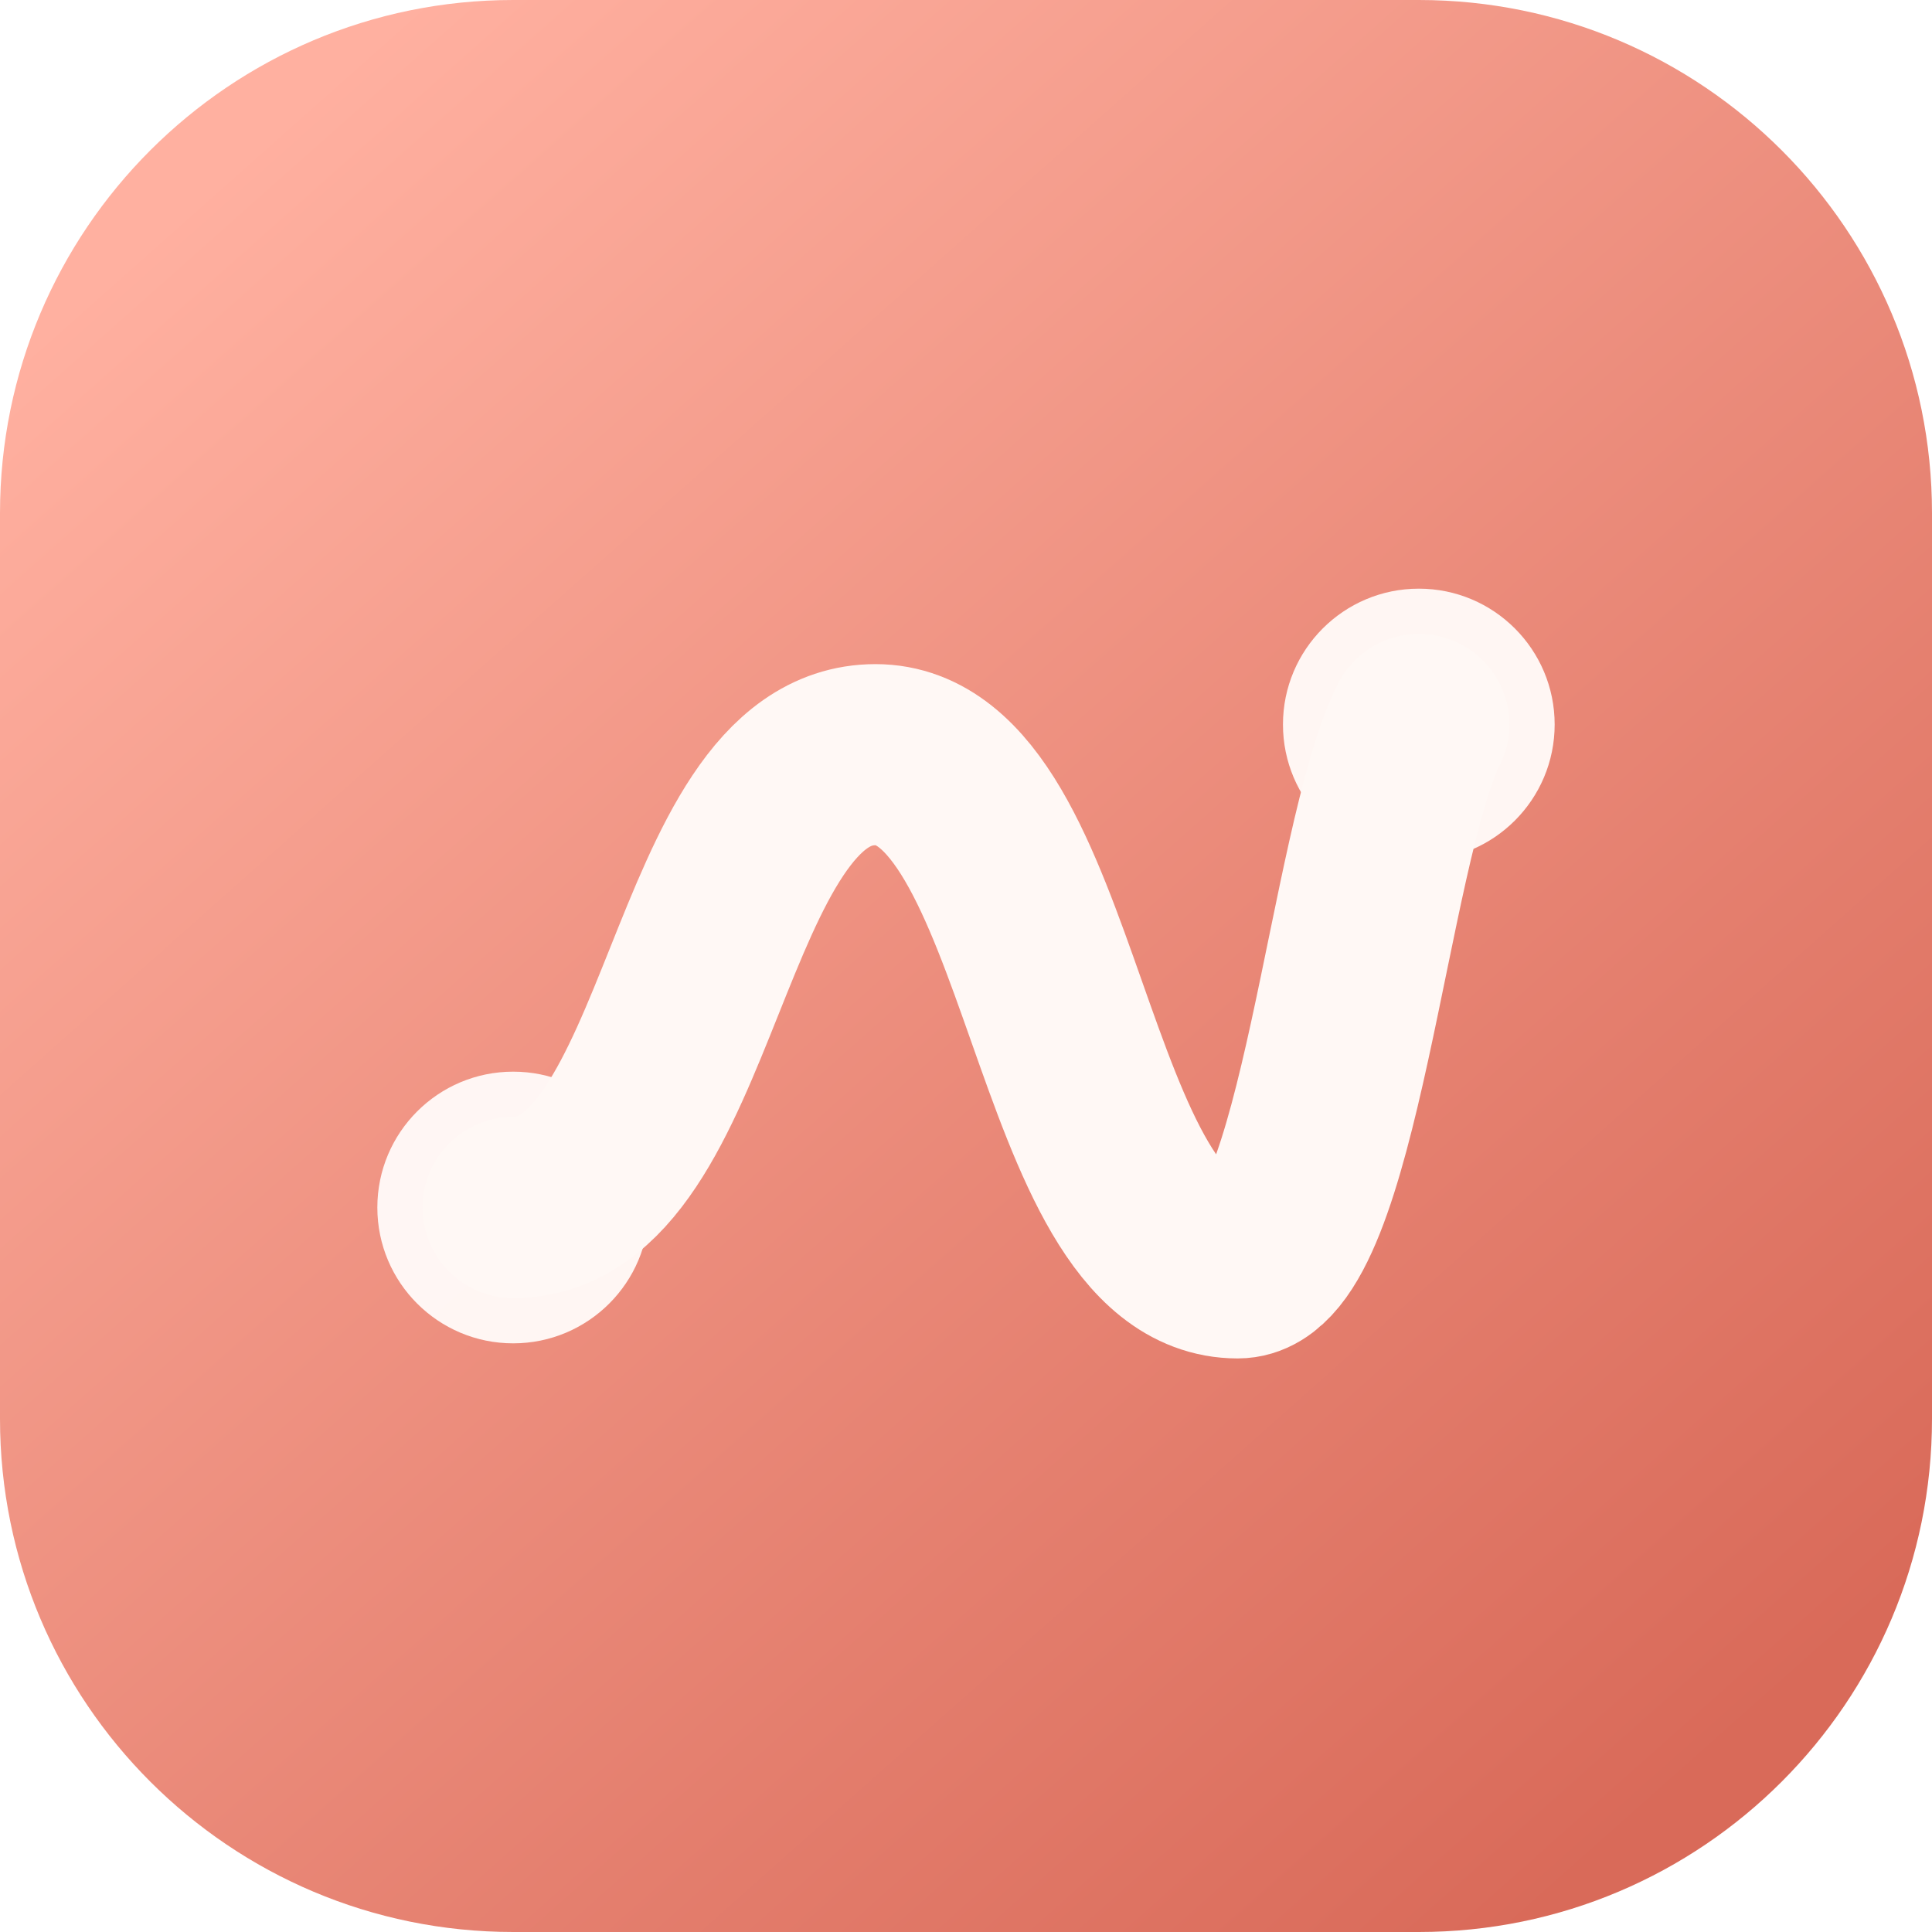
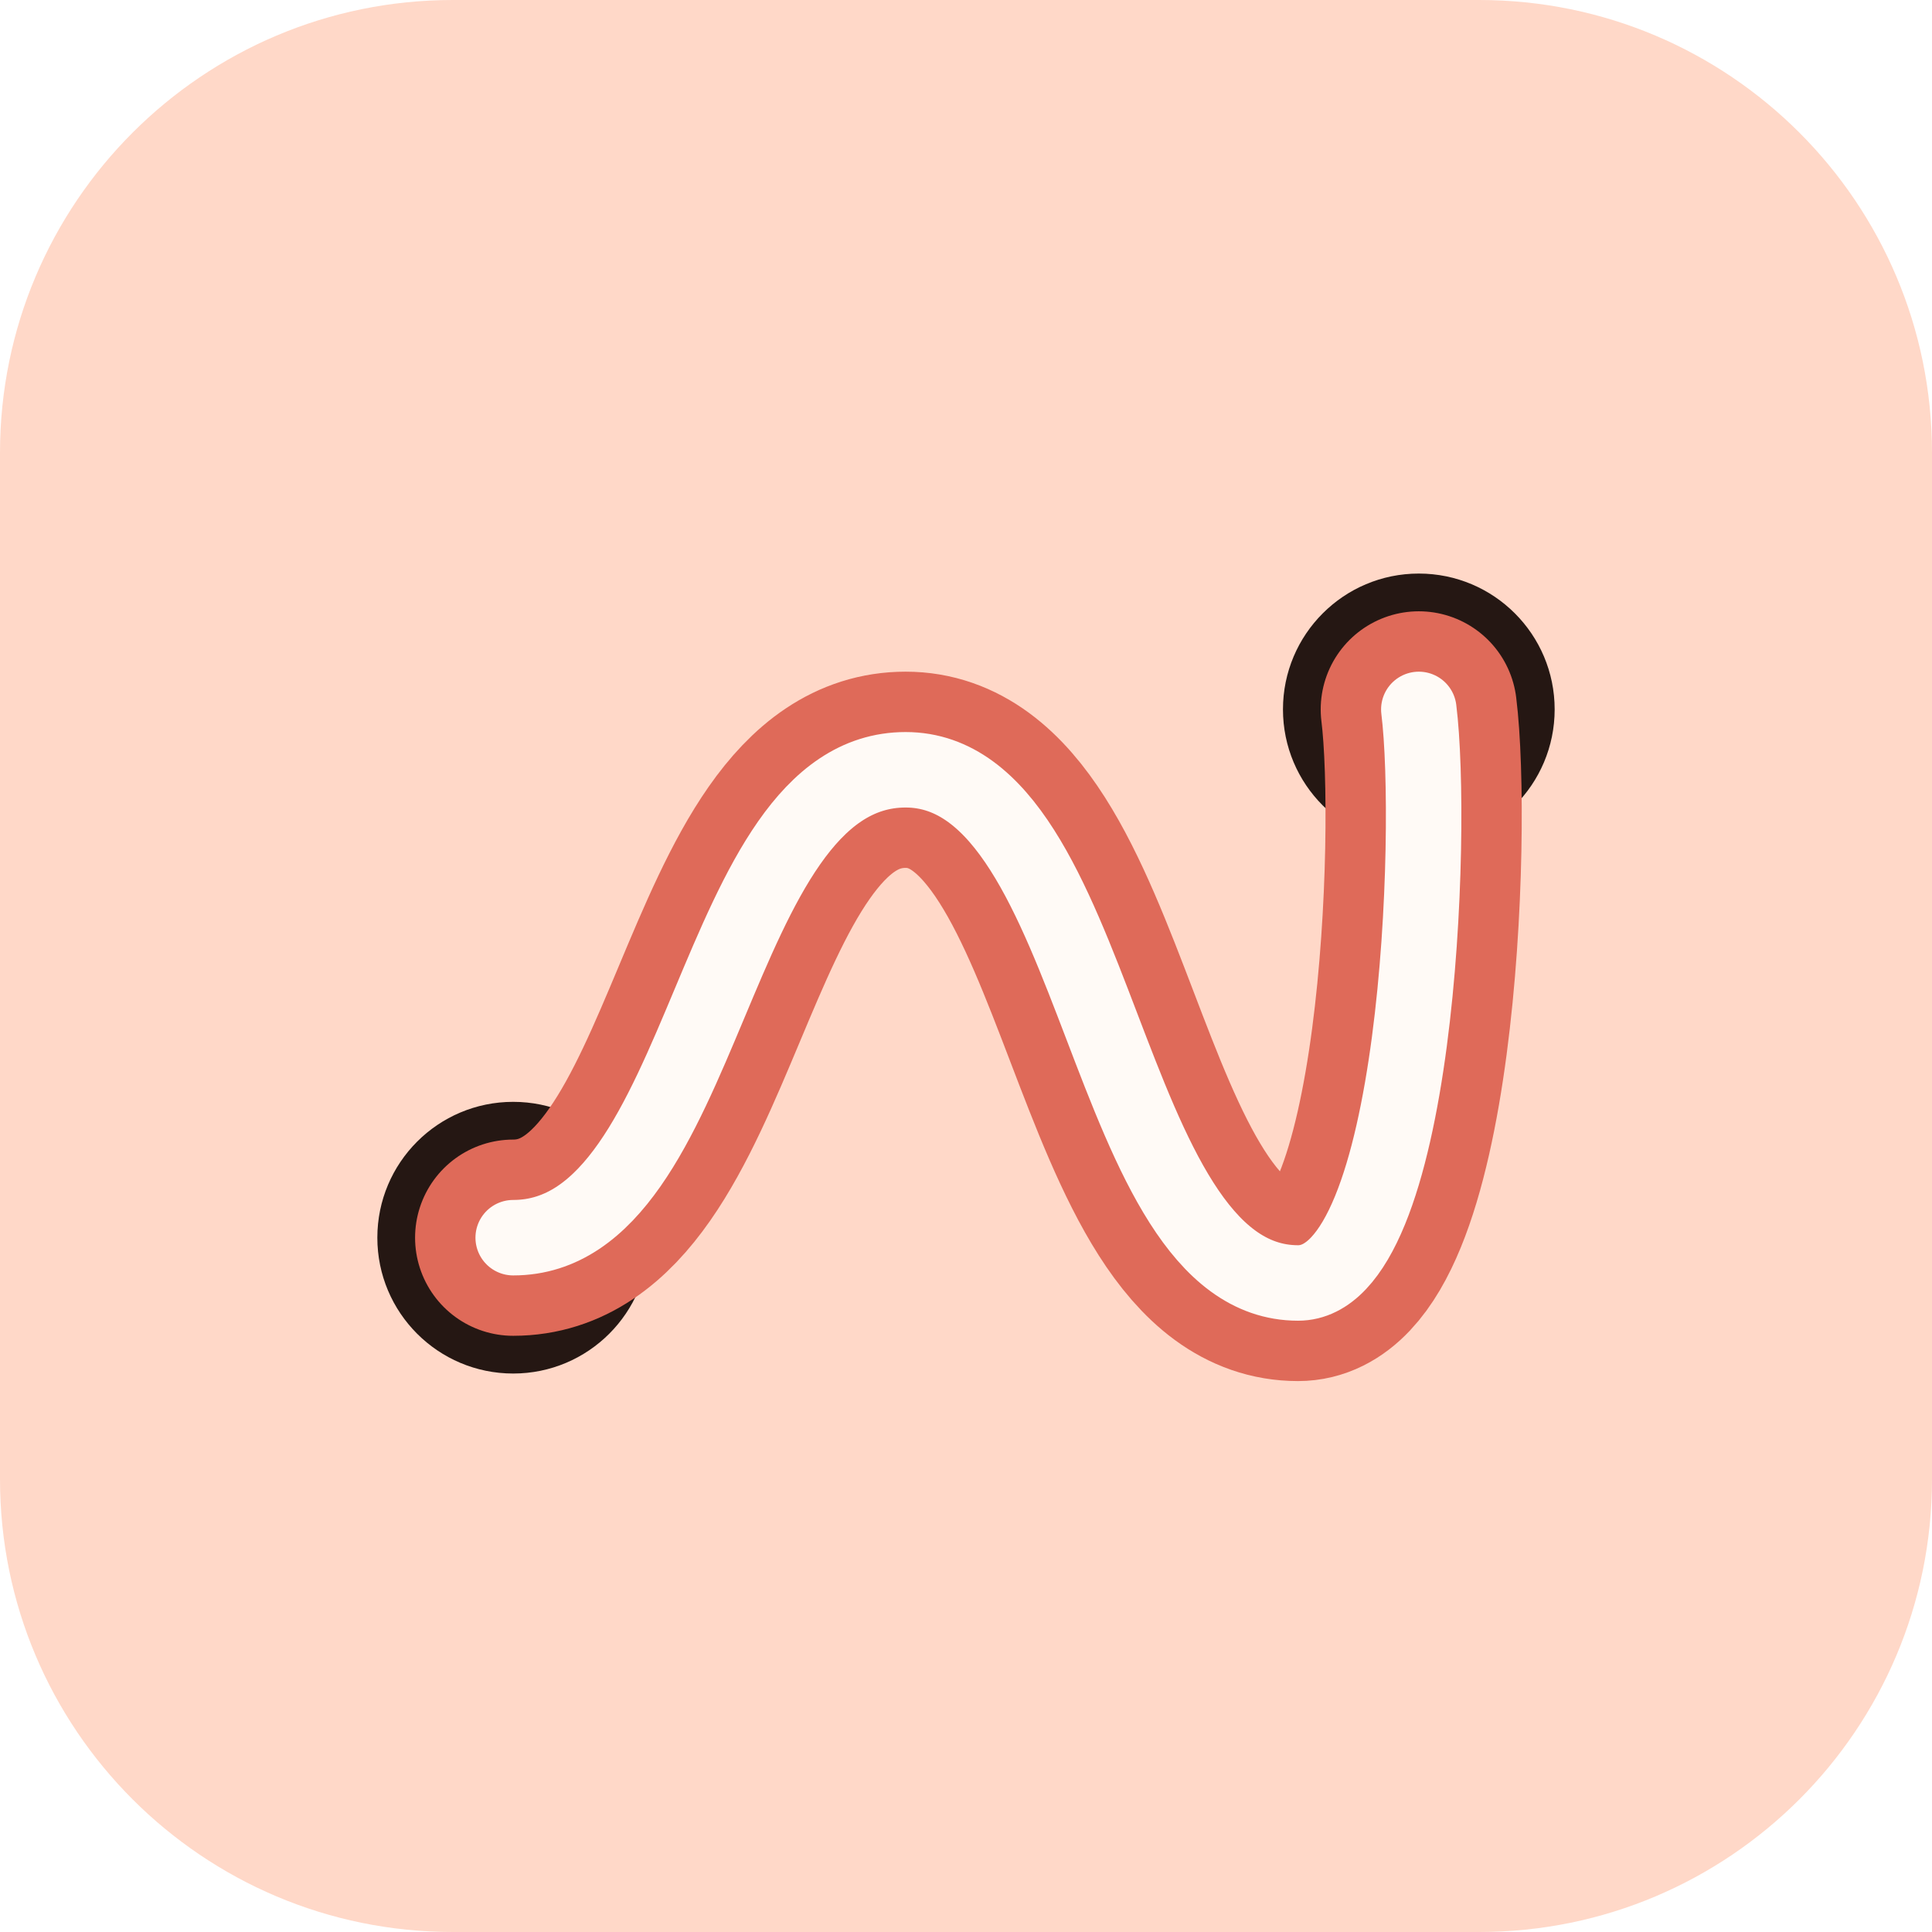
- <svg xmlns="http://www.w3.org/2000/svg" viewBox="0 0 128 128">
-   <defs>
-     <linearGradient id="g" x1="16" y1="10" x2="112" y2="118" gradientUnits="userSpaceOnUse">
-       <stop stop-color="#ffb0a0" />
-       <stop offset="1" stop-color="#d96a59" />
-     </linearGradient>
-   </defs>
-   <rect width="128" height="128" rx="34" fill="url(#g)" />
-   <circle cx="34" cy="80" r="9" fill="#fff8f5" fill-opacity=".98" />
-   <circle cx="94" cy="48" r="9" fill="#fff8f5" fill-opacity=".98" />
-   <path d="M34 80C46 80 46 50 58 50C70 50 70 84 82 84C88 84 90 56 94 48" fill="none" stroke="#fff8f5" stroke-width="12" stroke-linecap="round" stroke-linejoin="round" />
+ <svg xmlns="http://www.w3.org/2000/svg" viewBox="0 0 128 128" role="img" aria-label="Nerve">
+   <rect width="128" height="128" rx="30" fill="#ffd8c8" />
+   <circle cx="34" cy="82" r="9" fill="#251713" />
+   <circle cx="94" cy="47" r="9" fill="#251713" />
+   <path d="M34 82c13 0 13-31 26-31s13 34 26 34c8 0 9-30 8-38" fill="none" stroke="#df6a59" stroke-width="13" stroke-linecap="round" stroke-linejoin="round" />
+   <path d="M34 82c13 0 13-31 26-31s13 34 26 34c8 0 9-30 8-38" fill="none" stroke="#fffaf6" stroke-width="5" stroke-linecap="round" stroke-linejoin="round" />
</svg>
